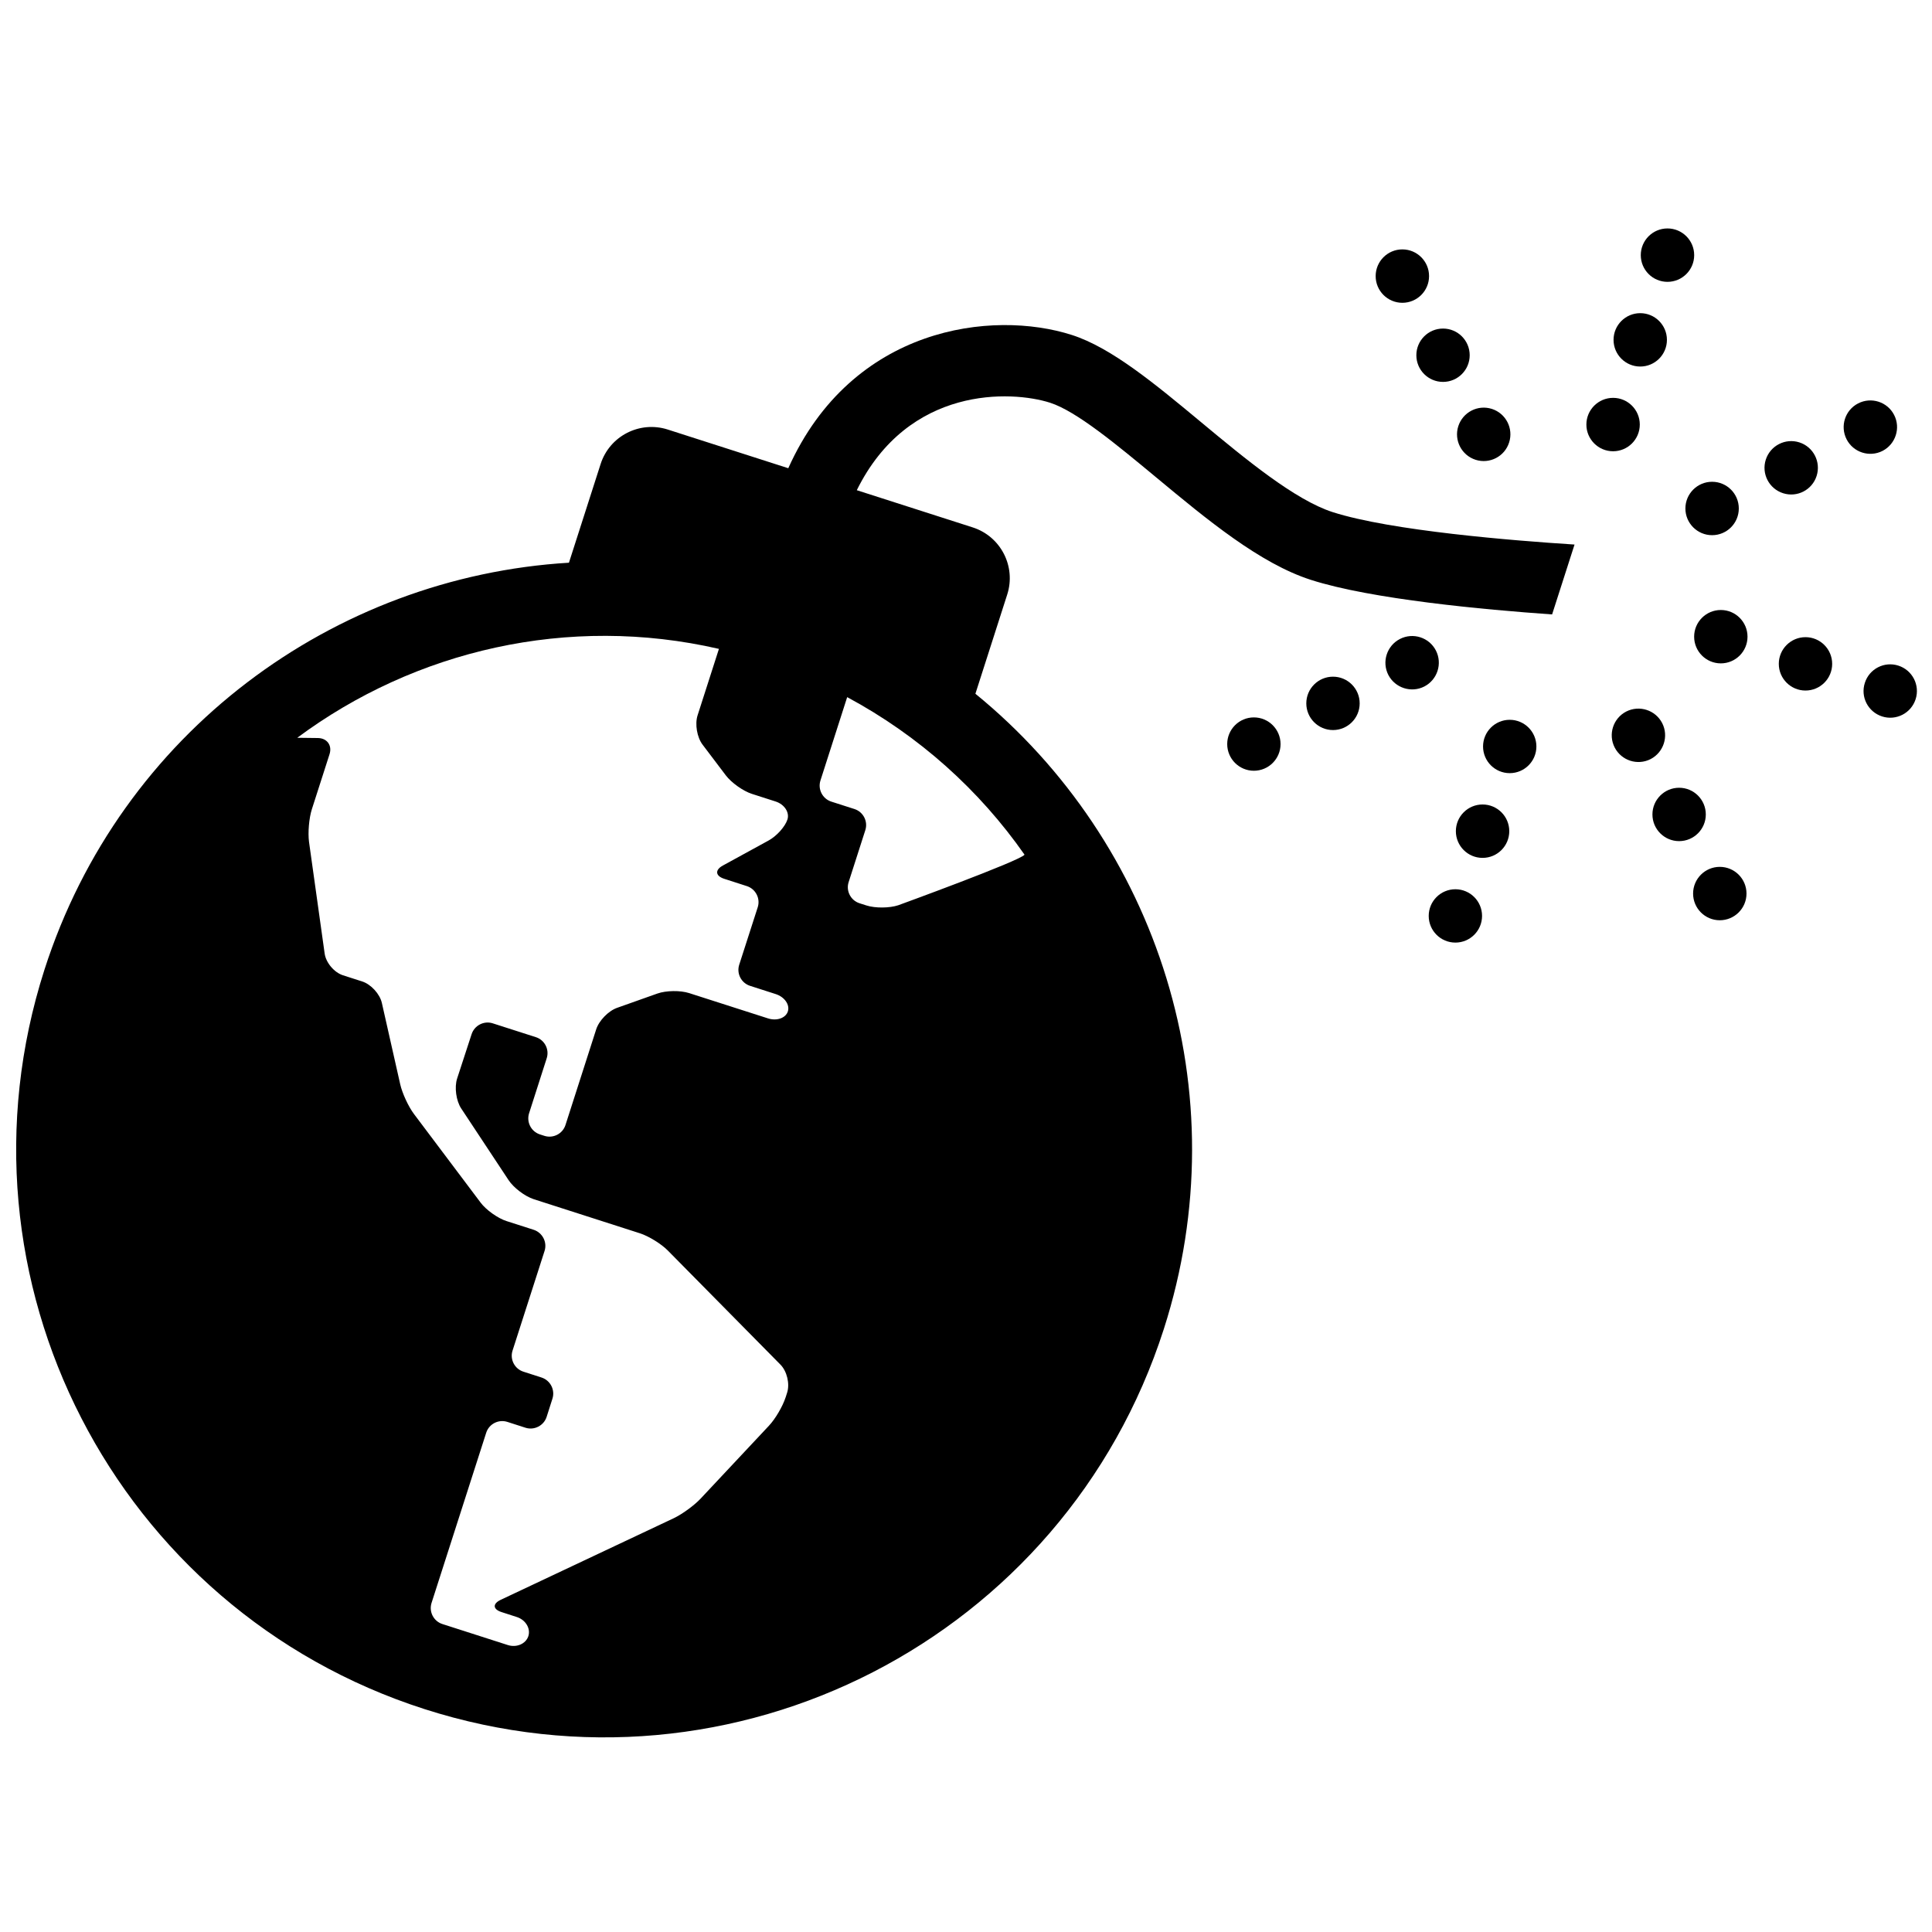
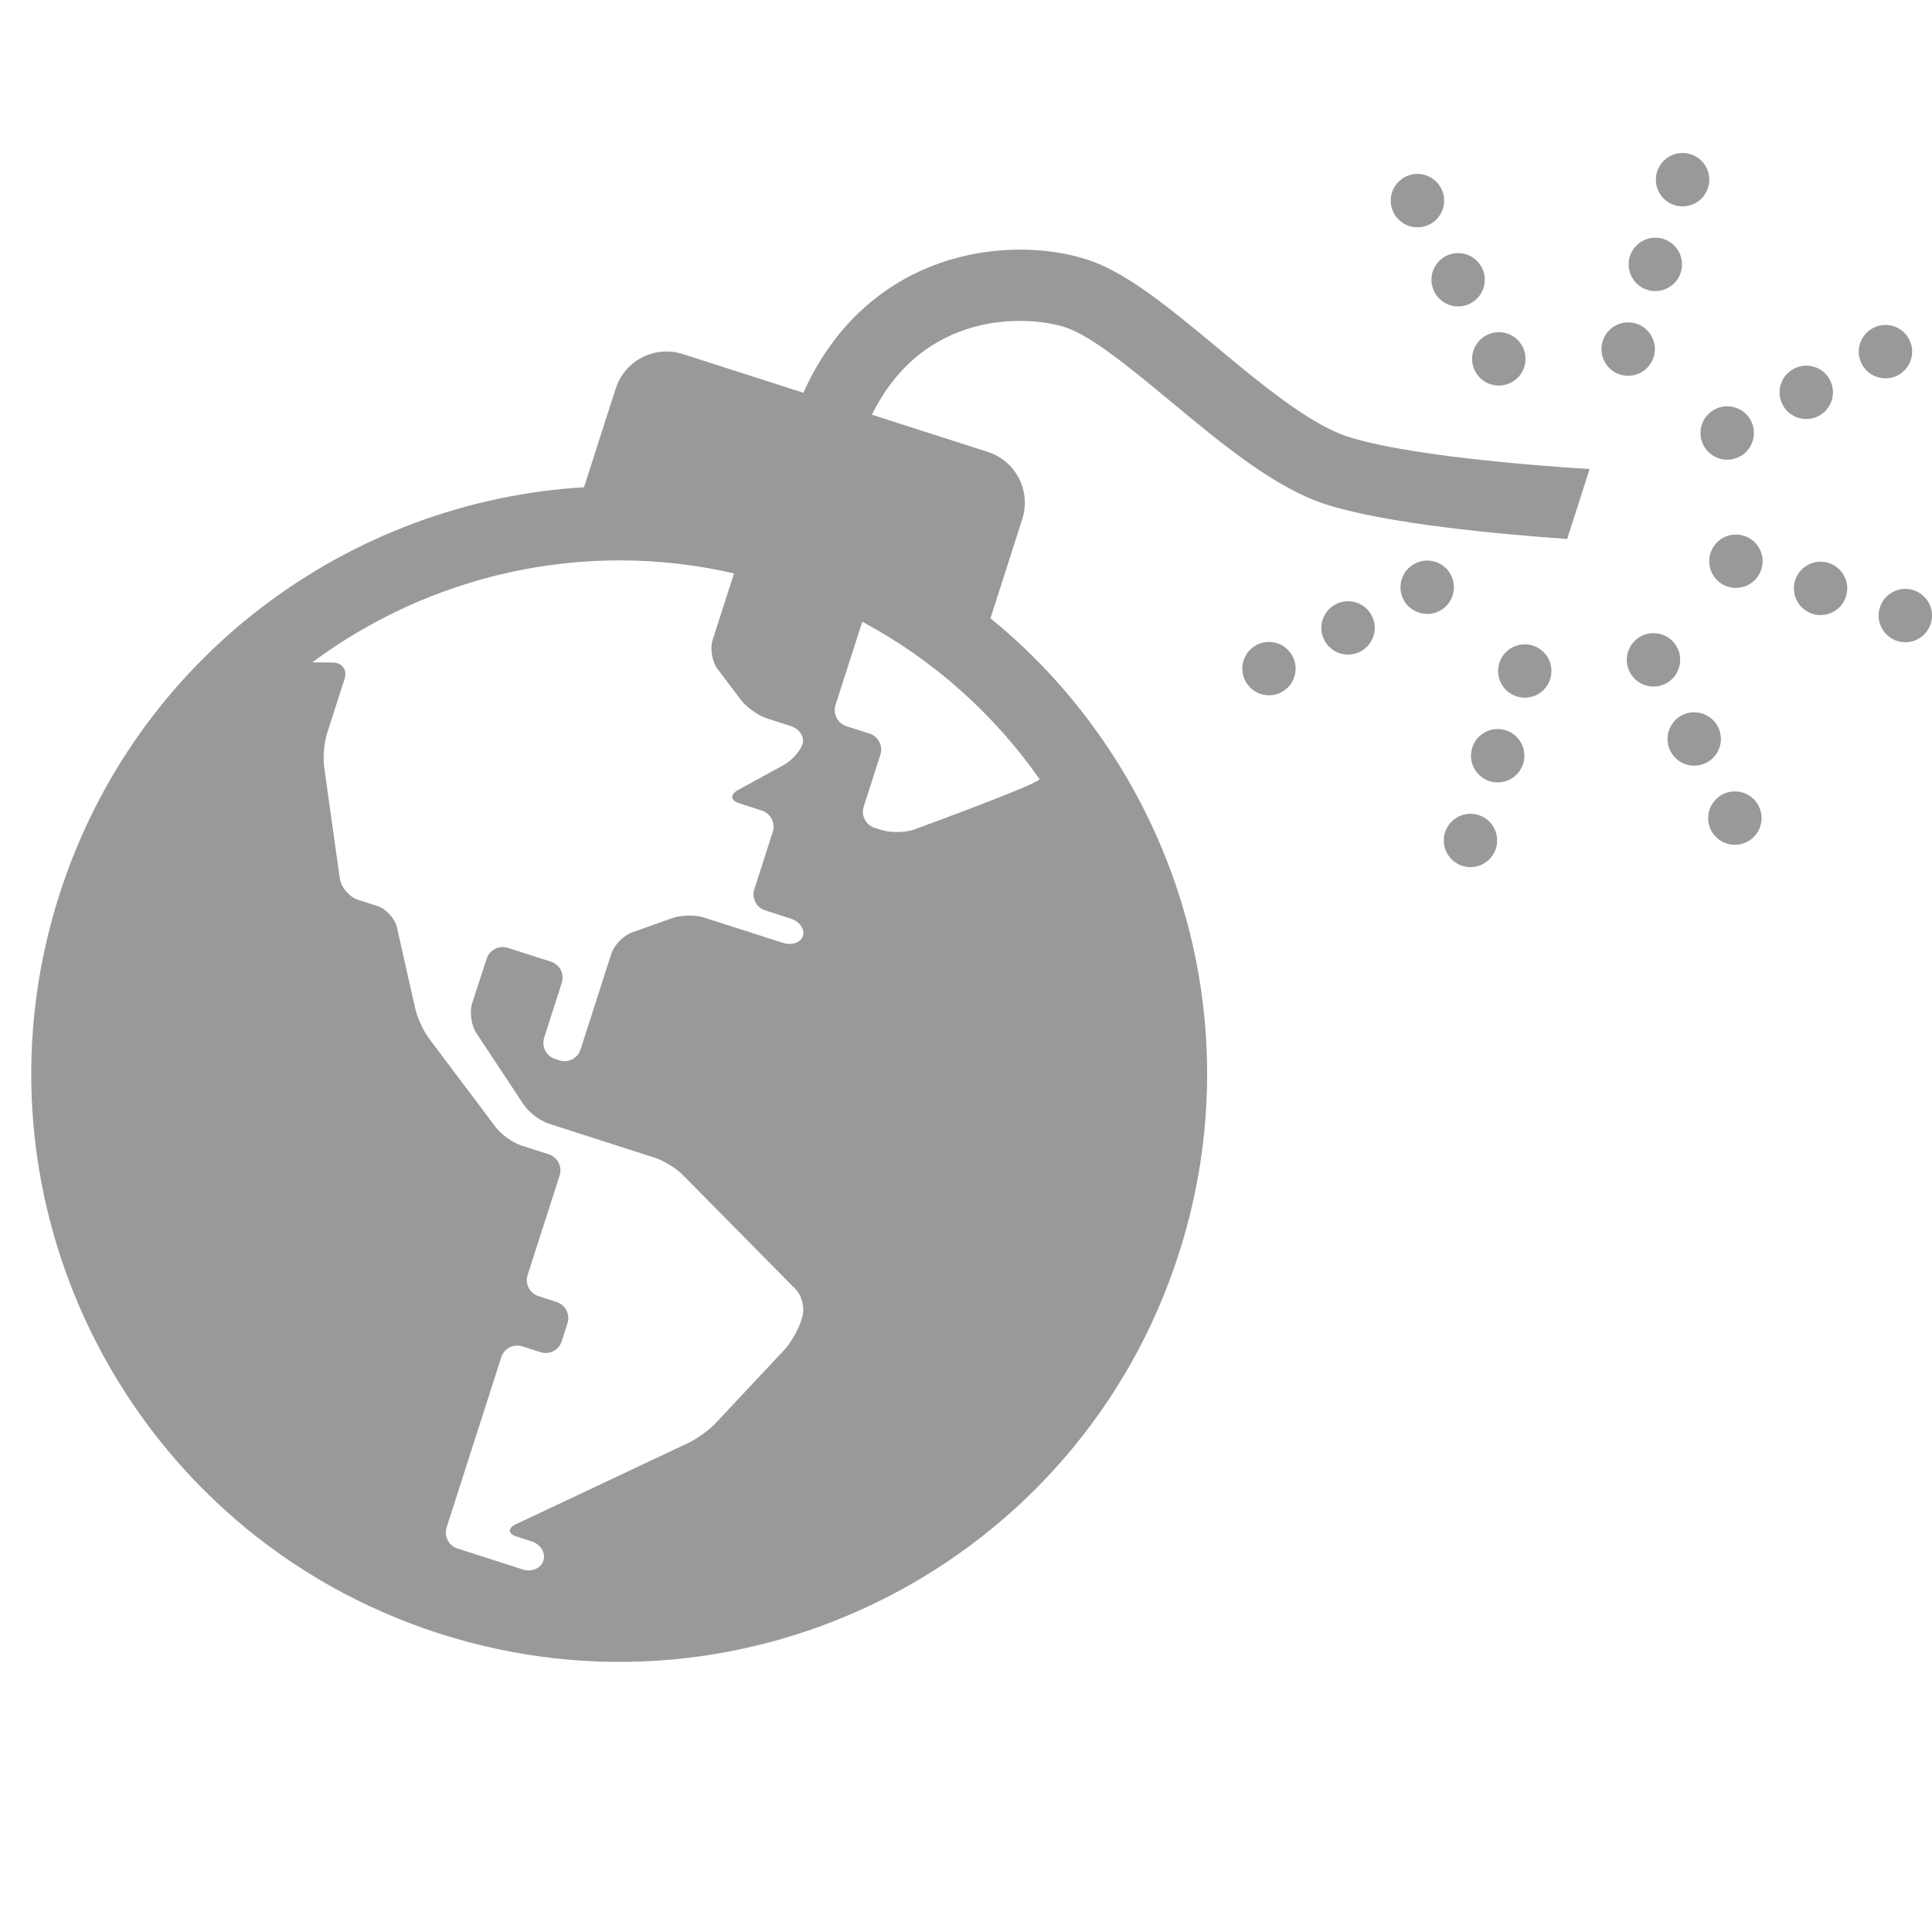
- <svg xmlns="http://www.w3.org/2000/svg" version="1.1" id="Layer_1" x="0px" y="0px" width="128px" height="128px" viewBox="-14 -14 128 128" enable-background="new -14 -14 128 128" xml:space="preserve">
+ <svg xmlns="http://www.w3.org/2000/svg" version="1.1" id="Layer_1" x="0px" y="0px" width="128px" height="128px" viewBox="0 0 128 128" enable-background="new 0 0 128 128" xml:space="preserve">
  <g id="Captions">
</g>
-   <g id="Your_Icon">
+   <g id="Your_Icon" opacity="0.4">
    <g>
-       <circle cx="96.475" cy="2.904" r="1.769" />
-       <circle cx="94.67" cy="8.516" r="1.768" />
-       <circle cx="92.871" cy="14.128" r="1.769" />
-       <path d="M78.749,28.334c-0.869,0.446-1.211,1.513-0.769,2.381c0.451,0.867,1.518,1.211,2.387,0.766    c0.865-0.448,1.21-1.515,0.765-2.383C80.686,28.229,79.615,27.887,78.749,28.334z" />
-       <circle cx="74.314" cy="32.6" r="1.768" />
-       <circle cx="69.073" cy="35.297" r="1.767" />
-       <path d="M110.726,15.872c0.863-0.448,1.211-1.515,0.764-2.382c-0.445-0.869-1.514-1.211-2.383-0.764    c-0.869,0.446-1.21,1.511-0.765,2.38C108.789,15.975,109.856,16.317,110.726,15.872z" />
-       <path d="M105.212,15.309c-0.929-0.297-1.923,0.214-2.224,1.143c-0.299,0.93,0.212,1.926,1.146,2.225    c0.927,0.298,1.924-0.213,2.221-1.143C106.653,16.605,106.143,15.607,105.212,15.309z" />
-       <circle cx="99.431" cy="19.688" r="1.769" />
-       <path d="M93.741,33.142c-0.868,0.447-1.21,1.515-0.764,2.382c0.446,0.868,1.511,1.211,2.38,0.768    c0.868-0.449,1.211-1.517,0.767-2.385C95.676,33.04,94.61,32.698,93.741,33.142z" />
-       <circle cx="97.246" cy="39.959" r="1.768" />
-       <path d="M99.939,43.432c0.979,0,1.771,0.792,1.771,1.769s-0.793,1.768-1.771,1.768c-0.976,0-1.767-0.791-1.767-1.768    S98.964,43.432,99.939,43.432z" />
-       <circle cx="78.91" cy="4.292" r="1.769" />
-       <circle cx="81.604" cy="9.535" r="1.767" />
-       <path d="M83.762,16.462c0.927,0.297,1.923-0.214,2.22-1.144c0.301-0.932-0.212-1.927-1.139-2.226    c-0.934-0.299-1.925,0.214-2.227,1.144C82.318,15.167,82.83,16.164,83.762,16.462z" />
-       <circle cx="86.023" cy="35.456" r="1.767" />
-       <circle cx="84.224" cy="41.068" r="1.769" />
-       <circle cx="82.423" cy="46.682" r="1.767" />
-       <circle cx="100.009" cy="28.182" r="1.768" />
-       <circle cx="105.618" cy="29.982" r="1.768" />
-       <path d="M111.77,30.099c-0.929-0.299-1.923,0.214-2.219,1.143c-0.303,0.929,0.211,1.925,1.143,2.224    c0.927,0.298,1.923-0.213,2.221-1.142C113.215,31.394,112.702,30.397,111.77,30.099z" />
-       <path d="M55.574,12.683c1.743,0.561,4.417,2.782,7.009,4.931c3.387,2.813,6.89,5.72,10.272,6.805    c4.003,1.285,11.484,1.974,15.976,2.288l1.486-4.629c-4.044-0.259-12.151-0.908-16.024-2.149c-2.511-0.807-5.799-3.534-8.7-5.944    c-3.068-2.55-5.965-4.955-8.579-5.792c-5.256-1.687-14.565-0.583-18.788,8.828l-7.986-2.563c-1.859-0.595-3.852,0.427-4.448,2.287    l-2.098,6.536C8.126,24.216-6.003,34.506-11.057,50.251c-6.571,20.481,4.705,42.409,25.184,48.982    c20.476,6.572,42.406-4.701,48.98-25.183c5.04-15.708-0.426-32.257-12.484-42.087l2.108-6.574c0.597-1.86-0.428-3.851-2.288-4.448    l-7.678-2.464C46.188,11.544,53.011,11.862,55.574,12.683z M33.631,28.99l-1.414,4.403c-0.188,0.583-0.038,1.458,0.332,1.944    l1.537,2.031c0.368,0.486,1.146,1.042,1.728,1.228l1.572,0.505c0.585,0.188,0.935,0.724,0.784,1.193    c-0.15,0.471-0.711,1.097-1.248,1.391l-3.029,1.658c-0.538,0.292-0.5,0.689,0.083,0.878l1.508,0.487    c0.58,0.188,0.906,0.819,0.717,1.402l-1.226,3.806c-0.188,0.581,0.134,1.211,0.718,1.398l1.702,0.547    c0.583,0.188,0.944,0.703,0.803,1.147c-0.141,0.441-0.733,0.651-1.319,0.462l-5.222-1.675c-0.584-0.188-1.531-0.174-2.105,0.03    l-2.665,0.946c-0.577,0.202-1.203,0.845-1.389,1.43l-2.032,6.329c-0.185,0.584-0.813,0.91-1.398,0.723l-0.295-0.095    c-0.583-0.187-0.906-0.816-0.72-1.401l1.168-3.645c0.188-0.582-0.134-1.21-0.718-1.397l-2.858-0.917    c-0.578-0.187-1.21,0.136-1.4,0.719l-0.959,2.937c-0.189,0.581-0.067,1.475,0.271,1.986l3.131,4.736    c0.334,0.514,1.091,1.085,1.669,1.272l7.045,2.263c0.58,0.188,1.41,0.7,1.838,1.135l7.469,7.566    c0.432,0.439,0.627,1.269,0.441,1.853l-0.103,0.323l-0.001-0.002c-0.188,0.584-0.682,1.428-1.103,1.873l-4.539,4.843    c-0.42,0.444-1.215,1.022-1.769,1.285l-11.457,5.403c-0.554,0.261-0.53,0.628,0.052,0.815l1.008,0.326    c0.583,0.185,0.93,0.756,0.767,1.268c-0.166,0.51-0.779,0.777-1.363,0.589l-4.332-1.391c-0.583-0.187-0.906-0.815-0.718-1.401    l3.62-11.272c0.187-0.585,0.814-0.905,1.398-0.721l1.205,0.388c0.582,0.187,1.214-0.14,1.4-0.717l0.385-1.207    c0.188-0.583-0.137-1.213-0.719-1.402l-1.204-0.388c-0.583-0.186-0.908-0.815-0.719-1.397l2.121-6.603    c0.187-0.582-0.139-1.211-0.723-1.401l-1.793-0.575c-0.579-0.184-1.359-0.738-1.725-1.23l-4.407-5.86    c-0.369-0.487-0.781-1.378-0.916-1.976L11.3,52.45c-0.134-0.598-0.721-1.239-1.305-1.426l-1.272-0.409    c-0.582-0.186-1.13-0.834-1.214-1.441l-1.035-7.391c-0.082-0.604-0.002-1.578,0.185-2.162l1.173-3.651    c0.187-0.583-0.161-1.066-0.772-1.074L5.694,34.88C13.493,29.087,23.646,26.694,33.631,28.99z M45.515,45.974    c-0.58,0.194-1.534,0.202-2.114,0.014l-0.458-0.146c-0.582-0.187-0.907-0.818-0.719-1.398l1.106-3.445    c0.187-0.582-0.136-1.21-0.72-1.398l-1.534-0.492c-0.583-0.188-0.906-0.817-0.719-1.4l1.771-5.522    c4.771,2.562,8.762,6.165,11.75,10.438C53.595,43.032,45.515,45.974,45.515,45.974z" />
+       <circle cx="111.475" cy="11.904" r="1.769" />
+       <circle cx="109.669" cy="17.516" r="1.768" />
+       <circle cx="107.87" cy="23.128" r="1.769" />
+       <path d="M93.748,37.334c-0.869,0.446-1.211,1.513-0.77,2.381c0.451,0.867,1.519,1.211,2.388,0.766    c0.864-0.448,1.21-1.515,0.765-2.383C95.686,37.229,94.613,36.887,93.748,37.334z" />
+       <circle cx="89.312" cy="41.6" r="1.768" />
+       <circle cx="84.072" cy="44.297" r="1.767" />
+       <path d="M125.727,24.872c0.861-0.448,1.211-1.515,0.764-2.382c-0.445-0.869-1.514-1.211-2.383-0.764    c-0.869,0.446-1.211,1.511-0.767,2.38C123.788,24.975,124.854,25.317,125.727,24.872z" />
+       <path d="M120.211,24.309c-0.929-0.297-1.923,0.214-2.225,1.143c-0.299,0.93,0.213,1.926,1.146,2.225    c0.928,0.298,1.926-0.213,2.223-1.143C121.65,25.605,121.143,24.607,120.211,24.309z" />
+       <circle cx="114.432" cy="28.688" r="1.769" />
+       <path d="M108.74,42.142c-0.868,0.447-1.211,1.515-0.766,2.382c0.446,0.868,1.512,1.211,2.381,0.768    c0.867-0.449,1.211-1.517,0.768-2.385C110.675,42.04,109.607,41.698,108.74,42.142z" />
+       <circle cx="112.245" cy="48.959" r="1.768" />
+       <path d="M114.938,52.432c0.979,0,1.771,0.792,1.771,1.769c0,0.977-0.793,1.768-1.771,1.768c-0.977,0-1.768-0.791-1.768-1.768    C113.171,53.224,113.963,52.432,114.938,52.432z" />
+       <circle cx="93.909" cy="13.292" r="1.769" />
+       <circle cx="96.604" cy="18.535" r="1.767" />
+       <path d="M98.762,25.462c0.928,0.297,1.924-0.214,2.221-1.144c0.301-0.932-0.213-1.927-1.141-2.226    c-0.934-0.299-1.925,0.214-2.227,1.144C97.316,24.167,97.829,25.164,98.762,25.462z" />
+       <circle cx="101.021" cy="44.456" r="1.767" />
+       <circle cx="99.225" cy="50.068" r="1.769" />
+       <circle cx="97.422" cy="55.682" r="1.767" />
+       <circle cx="115.008" cy="37.182" r="1.768" />
+       <circle cx="120.617" cy="38.982" r="1.768" />
+       <path d="M126.77,39.099c-0.93-0.299-1.922,0.214-2.22,1.143c-0.303,0.929,0.212,1.925,1.144,2.224    c0.928,0.298,1.924-0.213,2.222-1.142C128.214,40.394,127.701,39.397,126.77,39.099z" />
+       <path d="M70.573,21.683c1.741,0.561,4.417,2.782,7.009,4.931c3.389,2.812,6.891,5.72,10.271,6.805    c4.002,1.285,11.483,1.974,15.977,2.288l1.484-4.629c-4.043-0.259-12.149-0.908-16.022-2.149c-2.511-0.807-5.799-3.534-8.7-5.944    c-3.066-2.55-5.965-4.955-8.578-5.792c-5.257-1.687-14.564-0.583-18.789,8.828l-7.986-2.563c-1.859-0.595-3.852,0.427-4.448,2.287    l-2.098,6.536C23.125,33.216,8.996,43.506,3.942,59.251c-6.571,20.481,4.705,42.409,25.184,48.981    c20.476,6.572,42.406-4.7,48.979-25.184c5.039-15.708-0.426-32.257-12.483-42.087l2.106-6.574c0.599-1.86-0.428-3.851-2.287-4.448    l-7.677-2.464C61.187,20.544,68.012,20.862,70.573,21.683z M48.63,37.99l-1.414,4.403c-0.188,0.583-0.038,1.458,0.332,1.944    l1.537,2.031c0.368,0.486,1.146,1.042,1.728,1.228l1.572,0.505c0.585,0.188,0.935,0.724,0.784,1.193    c-0.15,0.471-0.711,1.097-1.248,1.391l-3.029,1.658c-0.538,0.292-0.5,0.689,0.083,0.878l1.508,0.487    c0.58,0.188,0.906,0.819,0.717,1.401l-1.226,3.807c-0.188,0.581,0.134,1.211,0.718,1.398l1.702,0.547    c0.583,0.188,0.944,0.703,0.803,1.146c-0.141,0.441-0.733,0.651-1.319,0.462l-5.222-1.675c-0.584-0.188-1.531-0.174-2.105,0.03    l-2.665,0.946c-0.577,0.201-1.203,0.845-1.389,1.43l-2.032,6.327c-0.185,0.586-0.813,0.91-1.398,0.725l-0.295-0.095    c-0.583-0.188-0.906-0.816-0.72-1.401l1.168-3.646c0.188-0.582-0.134-1.208-0.718-1.396l-2.858-0.917    c-0.578-0.187-1.21,0.136-1.4,0.72l-0.959,2.937c-0.189,0.581-0.067,1.476,0.271,1.985l3.131,4.735    c0.334,0.515,1.091,1.085,1.669,1.272l7.045,2.263c0.58,0.188,1.41,0.7,1.838,1.136l7.469,7.565    c0.432,0.438,0.627,1.271,0.441,1.854l-0.103,0.321l-0.001-0.002c-0.188,0.584-0.682,1.429-1.103,1.873l-4.539,4.843    c-0.42,0.444-1.215,1.022-1.769,1.285l-11.457,5.403c-0.554,0.261-0.53,0.628,0.052,0.813l1.008,0.326    c0.583,0.186,0.93,0.756,0.767,1.268c-0.166,0.512-0.779,0.777-1.363,0.59l-4.332-1.391c-0.583-0.188-0.906-0.814-0.718-1.402    l3.62-11.271c0.187-0.585,0.814-0.903,1.398-0.721l1.205,0.388c0.582,0.188,1.214-0.14,1.4-0.717l0.385-1.207    c0.188-0.583-0.137-1.213-0.719-1.4l-1.204-0.39c-0.583-0.187-0.908-0.813-0.719-1.396l2.121-6.604    c0.187-0.582-0.139-1.211-0.723-1.399L34.562,75.9c-0.579-0.185-1.359-0.737-1.725-1.229l-4.407-5.86    c-0.369-0.485-0.781-1.377-0.916-1.976l-1.215-5.385c-0.134-0.599-0.721-1.239-1.305-1.427l-1.272-0.408    c-0.582-0.186-1.13-0.834-1.214-1.441l-1.035-7.391c-0.082-0.604-0.002-1.578,0.185-2.162l1.173-3.651    c0.187-0.583-0.161-1.066-0.772-1.074l-1.366-0.016C28.492,38.087,38.645,35.694,48.63,37.99z M60.514,54.975    c-0.58,0.193-1.534,0.201-2.114,0.014l-0.458-0.146c-0.582-0.187-0.907-0.818-0.719-1.398L58.329,50    c0.187-0.582-0.136-1.21-0.72-1.398l-1.534-0.492c-0.583-0.188-0.906-0.817-0.719-1.4l1.771-5.522    c4.771,2.562,8.762,6.165,11.75,10.438C68.596,52.032,60.514,54.975,60.514,54.975z" />
    </g>
  </g>
</svg>
